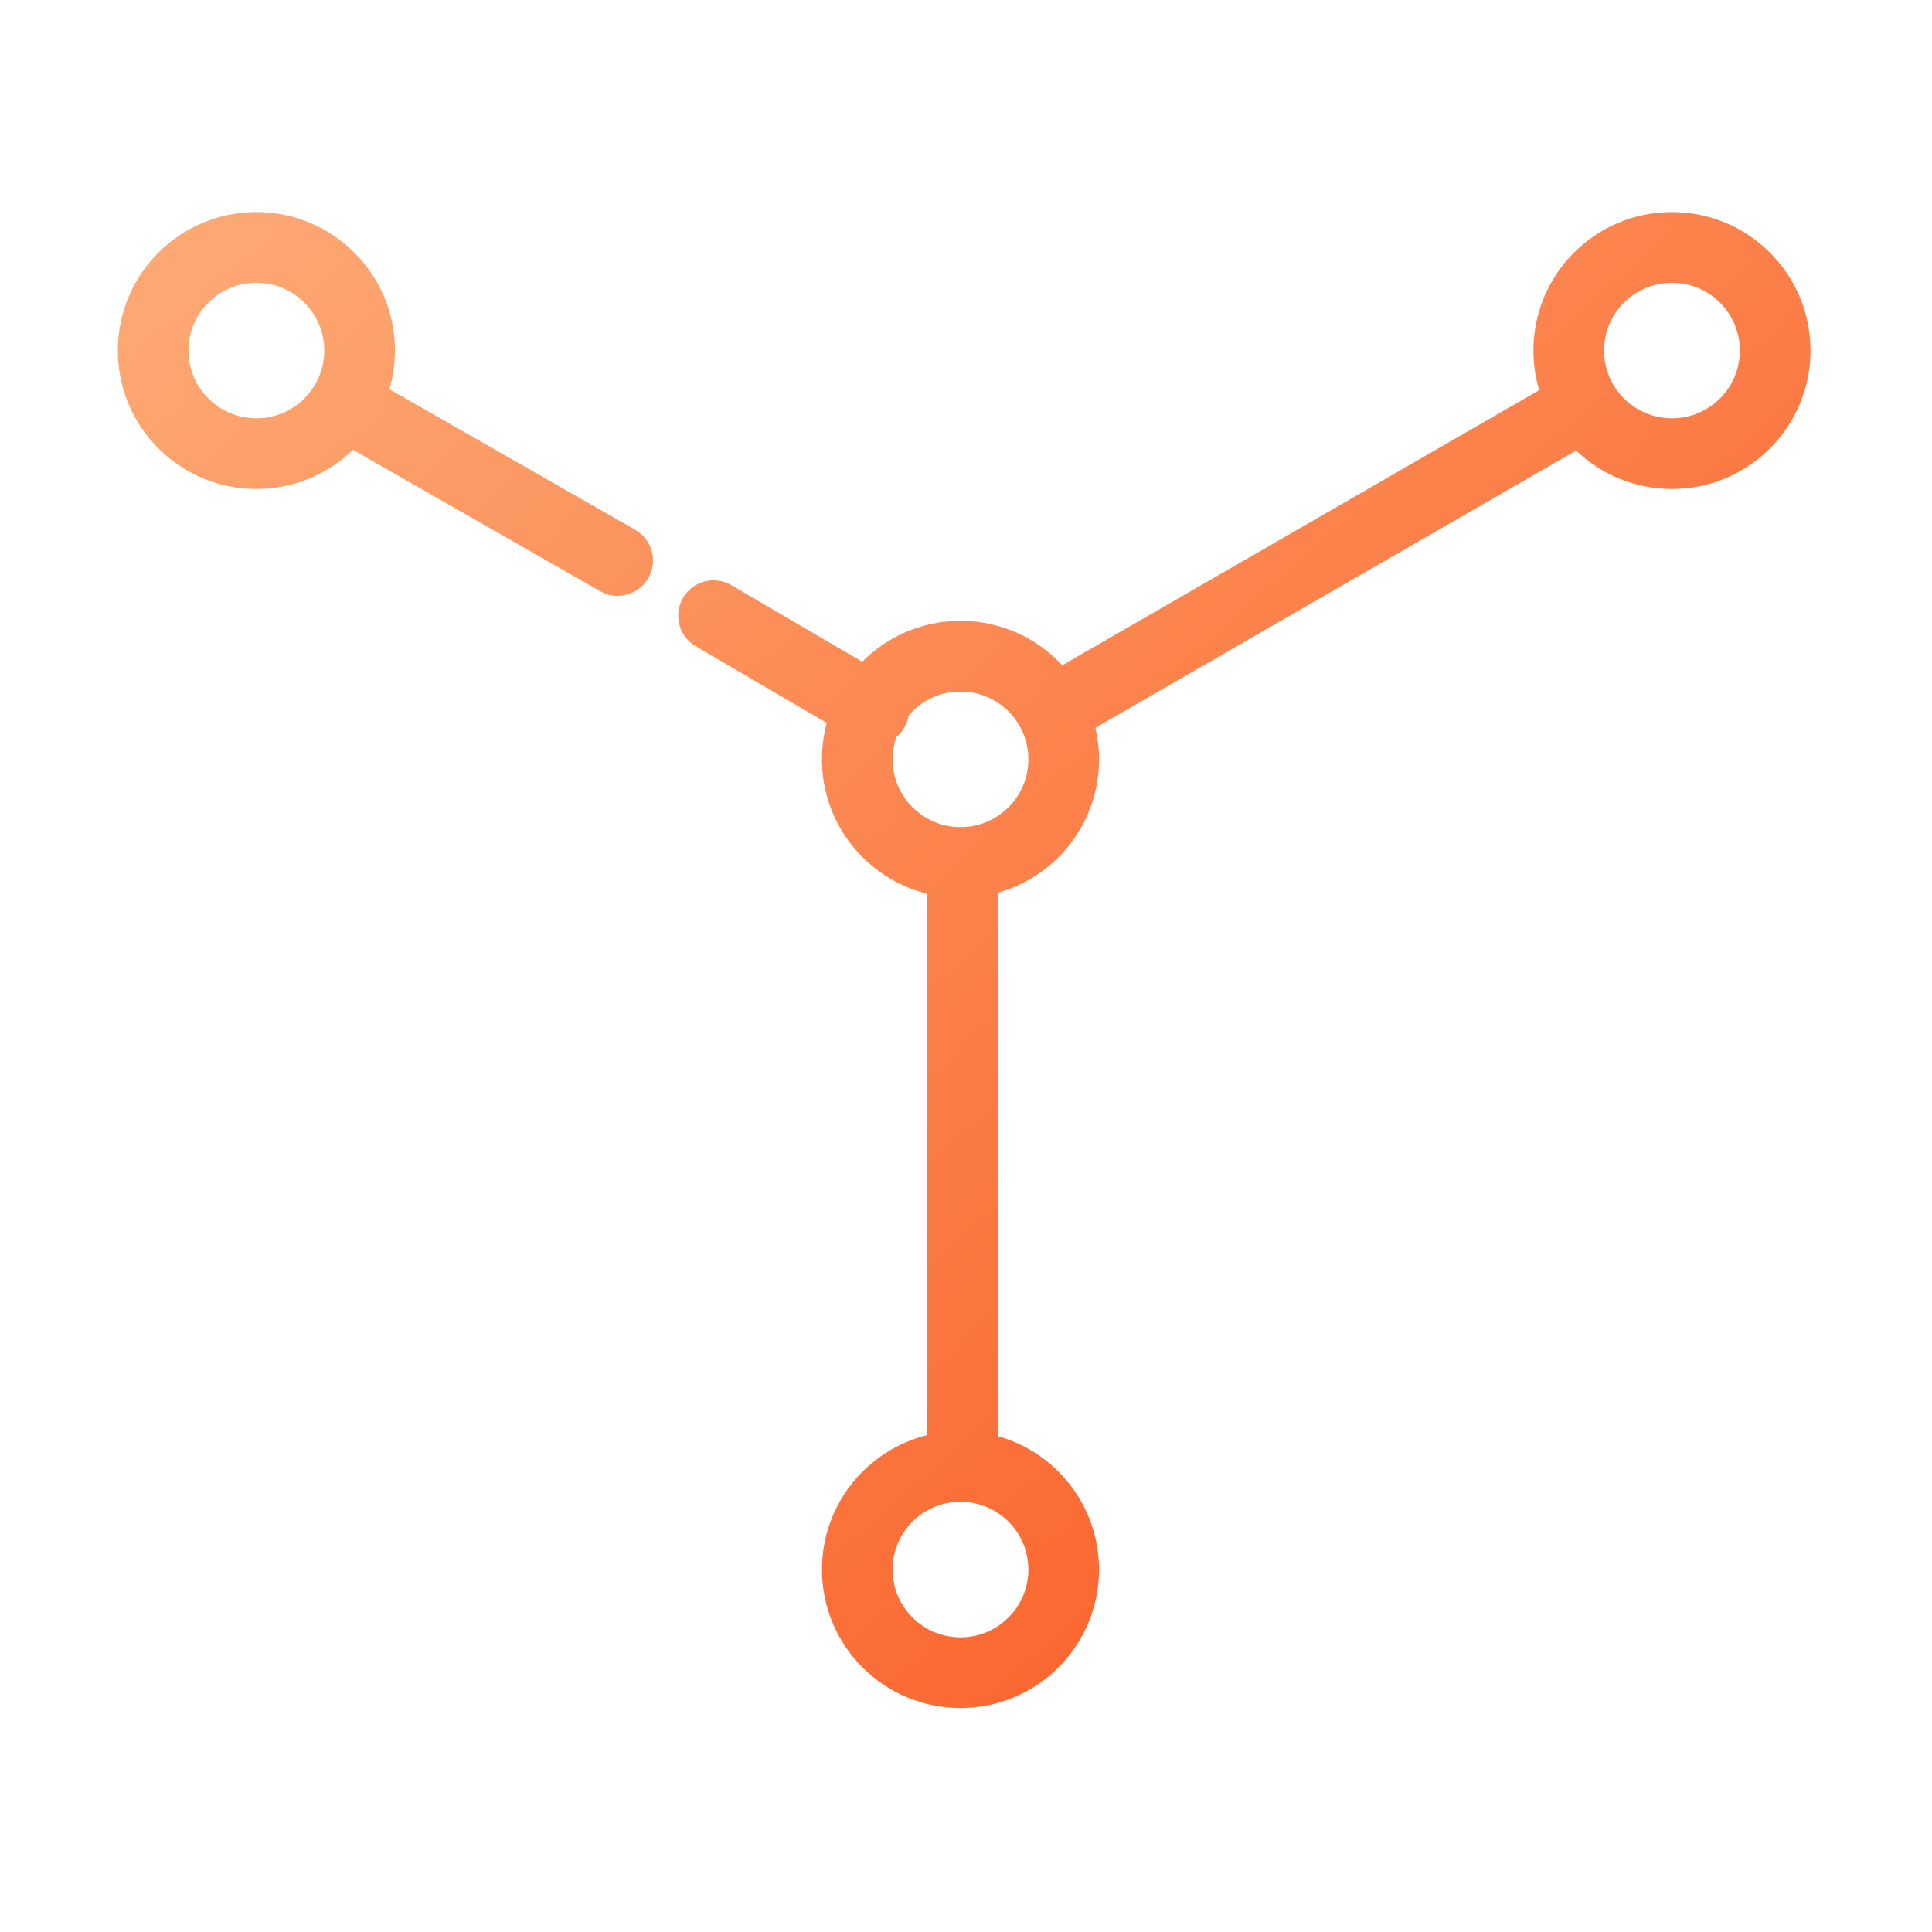
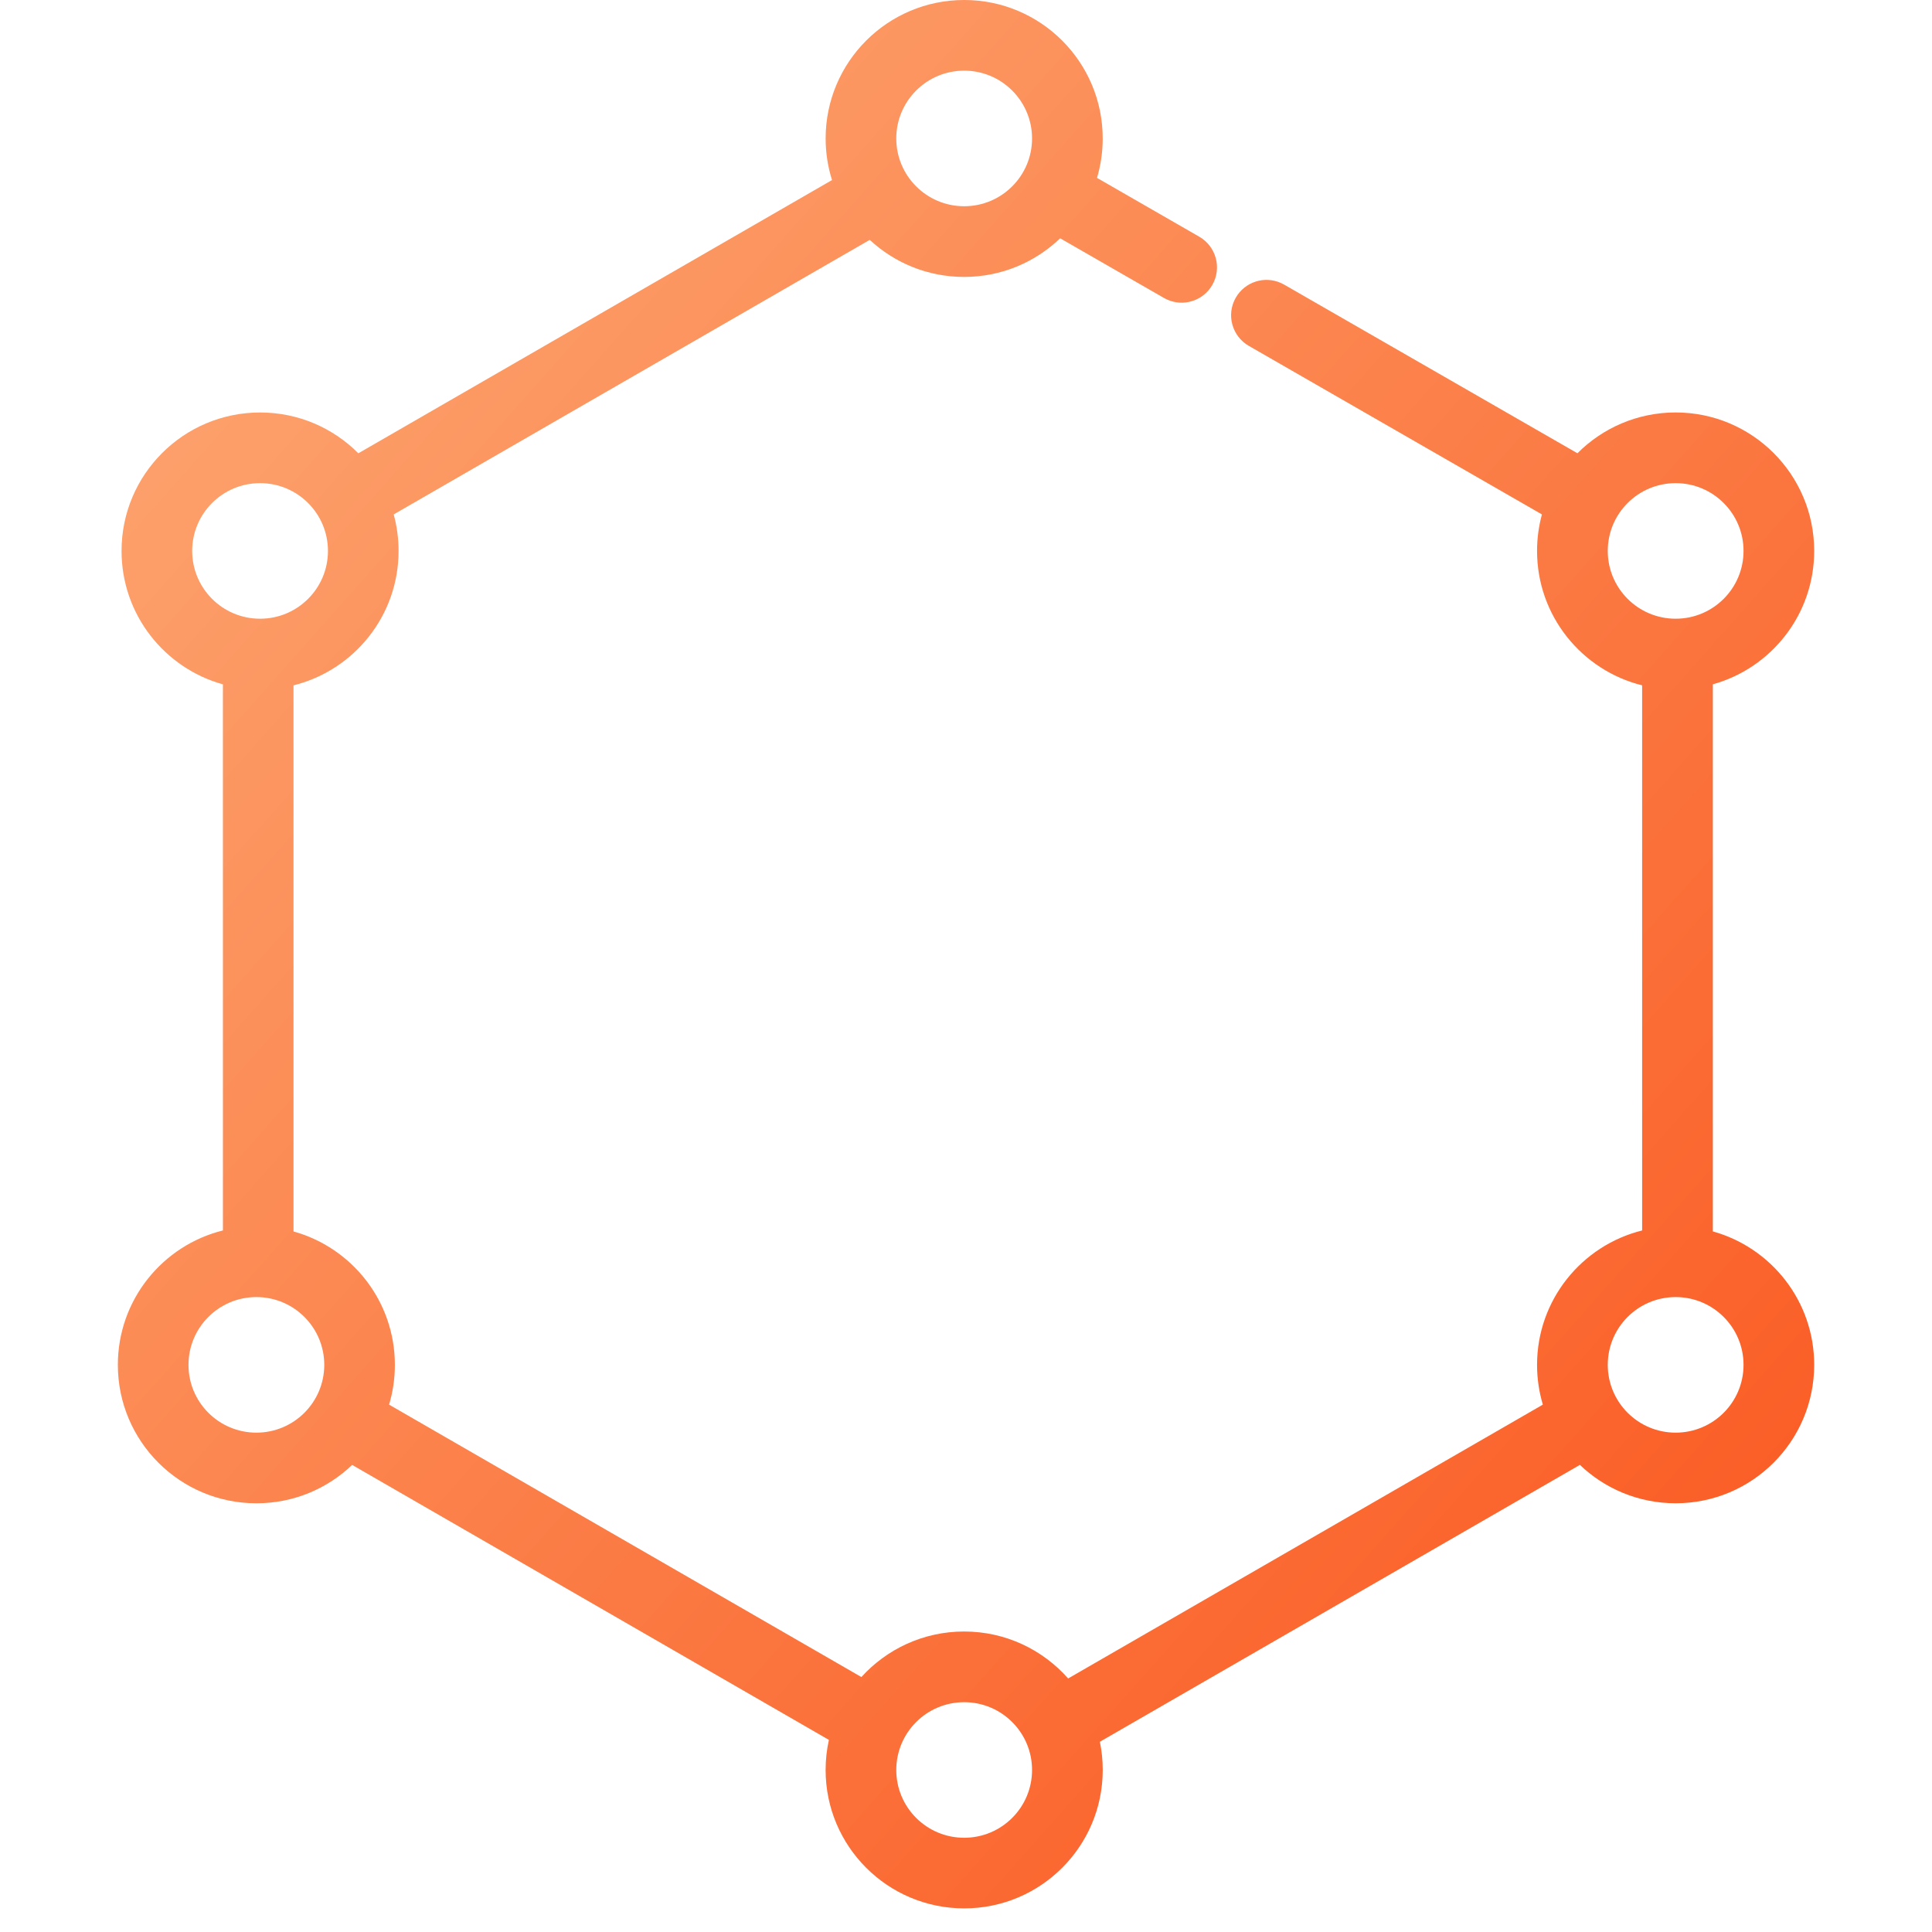
<svg xmlns="http://www.w3.org/2000/svg" fill="none" height="80" viewBox="0 0 80 80" width="80">
-   <linearGradient id="a" gradientUnits="userSpaceOnUse" x1="4.878" x2="66.352" y1="8.781" y2="78.34">
+   <linearGradient id="a" gradientUnits="userSpaceOnUse" x1="4.878" x2="83.357" y1="0" y2="69.76">
    <stop offset="0" stop-color="#fdab76" />
    <stop offset="1" stop-color="#fa541c" />
  </linearGradient>
-   <path d="m69.232 8.781c3.168 0 5.737 2.567 5.737 5.733s-2.569 5.734-5.737 5.734c-1.54 0-2.939-.607-3.969-1.593l-19.904 11.48c.098.42.15.858.15 1.307 0 2.634-1.777 4.852-4.197 5.524v22.501c2.421.672 4.197 2.891 4.197 5.524 0 3.167-2.569 5.733-5.737 5.733s-5.737-2.567-5.737-5.733c0-2.688 1.852-4.944 4.35-5.565v-22.421c-2.498-.62-4.35-2.876-4.35-5.564 0-.521.07-1.026.2-1.506l-5.429-3.179c-.697-.408-.932-1.305-.523-2.002.384-.656 1.201-.903 1.877-.589l.125.065 5.417 3.171c1.039-1.046 2.48-1.694 4.071-1.694 1.665 0 3.164.709 4.212 1.841l19.75-11.392c-.155-.52-.239-1.072-.239-1.643 0-3.167 2.569-5.733 5.737-5.733zm-29.461 53.404c-1.553 0-2.811 1.257-2.811 2.807s1.258 2.807 2.811 2.807 2.811-1.257 2.811-2.807-1.258-2.807-2.811-2.807zm0-33.55c-.859 0-1.628.385-2.144.991-.027.171-.086.338-.178.496-.088.151-.2.281-.327.387-.105.291-.161.606-.161.933 0 1.55 1.258 2.807 2.811 2.807s2.811-1.257 2.811-2.807c0-1.55-1.258-2.807-2.811-2.807zm-29.155-19.854c3.168 0 5.738 2.567 5.738 5.733 0 .557-.079 1.095-.228 1.604l10.176 5.819c.702.401.945 1.295.544 1.997-.378.66-1.192.915-1.871.608l-.126-.064-10.234-5.852c-1.034 1.004-2.444 1.622-3.999 1.622-3.168 0-5.737-2.567-5.737-5.734s2.569-5.733 5.737-5.733zm58.616 2.927c-1.553 0-2.811 1.257-2.811 2.807 0 1.55 1.258 2.807 2.811 2.807s2.811-1.257 2.811-2.807c0-1.55-1.258-2.807-2.811-2.807zm-58.616 0c-1.553 0-2.811 1.257-2.811 2.807 0 1.55 1.258 2.807 2.811 2.807 1.553 0 2.811-1.257 2.811-2.807 0-1.55-1.258-2.807-2.811-2.807z" fill="url(#a)" />
+   <path d="m39.924 0c3.168 0 5.737 2.567 5.737 5.733 0 .567-.083 1.115-.236 1.633l4.234 2.436c.701.403.942 1.298.539 1.998-.379.659-1.194.912-1.873.603l-.126-.064-4.301-2.472c-1.031.991-2.432 1.6-3.976 1.6-1.509 0-2.883-.582-3.907-1.535l-19.713 11.369c.132.482.202.989.202 1.513 0 2.688-1.852 4.944-4.35 5.565l-0 22.613c2.421.672 4.197 2.891 4.197 5.524 0 .573-.084 1.125-.24 1.647l19.557 11.28c1.05-1.158 2.567-1.886 4.254-1.886 1.715 0 3.255.752 4.307 1.945l19.657-11.339c-.156-.522-.24-1.075-.24-1.647 0-2.689 1.852-4.945 4.351-5.565v-22.573c-2.498-.62-4.351-2.876-4.351-5.565 0-.523.07-1.03.202-1.512l-12.137-6.979c-.701-.403-.942-1.298-.539-1.998.379-.659 1.194-.912 1.873-.604l.126.064 12.147 6.985c1.039-1.044 2.478-1.69 4.067-1.69 3.168 0 5.737 2.567 5.737 5.733 0 2.634-1.777 4.852-4.197 5.524v22.654c2.421.672 4.197 2.891 4.197 5.524 0 3.167-2.569 5.733-5.737 5.733-1.538 0-2.935-.605-3.965-1.589l-19.877 11.465c.078.376.119.766.119 1.166 0 3.167-2.569 5.733-5.737 5.733-3.168 0-5.738-2.567-5.738-5.733 0-.427.047-.844.136-1.244l-19.741-11.386c-1.03.985-2.427 1.589-3.965 1.589-3.168 0-5.737-2.567-5.737-5.733 0-2.689 1.852-4.945 4.351-5.565l-.001-22.613c-2.421-.672-4.197-2.891-4.197-5.524 0-3.167 2.569-5.733 5.738-5.733 1.59 0 3.028.646 4.067 1.69l19.614-11.314c-.171-.544-.264-1.122-.264-1.723 0-3.167 2.569-5.733 5.738-5.733zm0 70.484c-1.553 0-2.811 1.257-2.811 2.807 0 1.55 1.258 2.807 2.811 2.807 1.553 0 2.811-1.257 2.811-2.807 0-1.55-1.258-2.807-2.811-2.807zm29.461-16.775c-1.553 0-2.811 1.257-2.811 2.807 0 1.55 1.258 2.807 2.811 2.807s2.811-1.257 2.811-2.807c0-1.55-1.258-2.807-2.811-2.807zm-58.769 0c-1.553 0-2.811 1.257-2.811 2.807 0 1.55 1.258 2.807 2.811 2.807 1.553 0 2.811-1.257 2.811-2.807 0-1.55-1.258-2.807-2.811-2.807zm58.769-33.703c-1.553 0-2.811 1.257-2.811 2.807 0 1.55 1.258 2.807 2.811 2.807s2.811-1.257 2.811-2.807c0-1.55-1.258-2.807-2.811-2.807zm-58.616 0c-1.553 0-2.811 1.257-2.811 2.807 0 1.55 1.258 2.807 2.811 2.807 1.553 0 2.811-1.257 2.811-2.807 0-1.55-1.258-2.807-2.811-2.807zm29.155-17.08c-1.553 0-2.811 1.257-2.811 2.807s1.258 2.807 2.811 2.807c1.553 0 2.811-1.257 2.811-2.807s-1.258-2.807-2.811-2.807z" fill="url(#a)" />
</svg>
